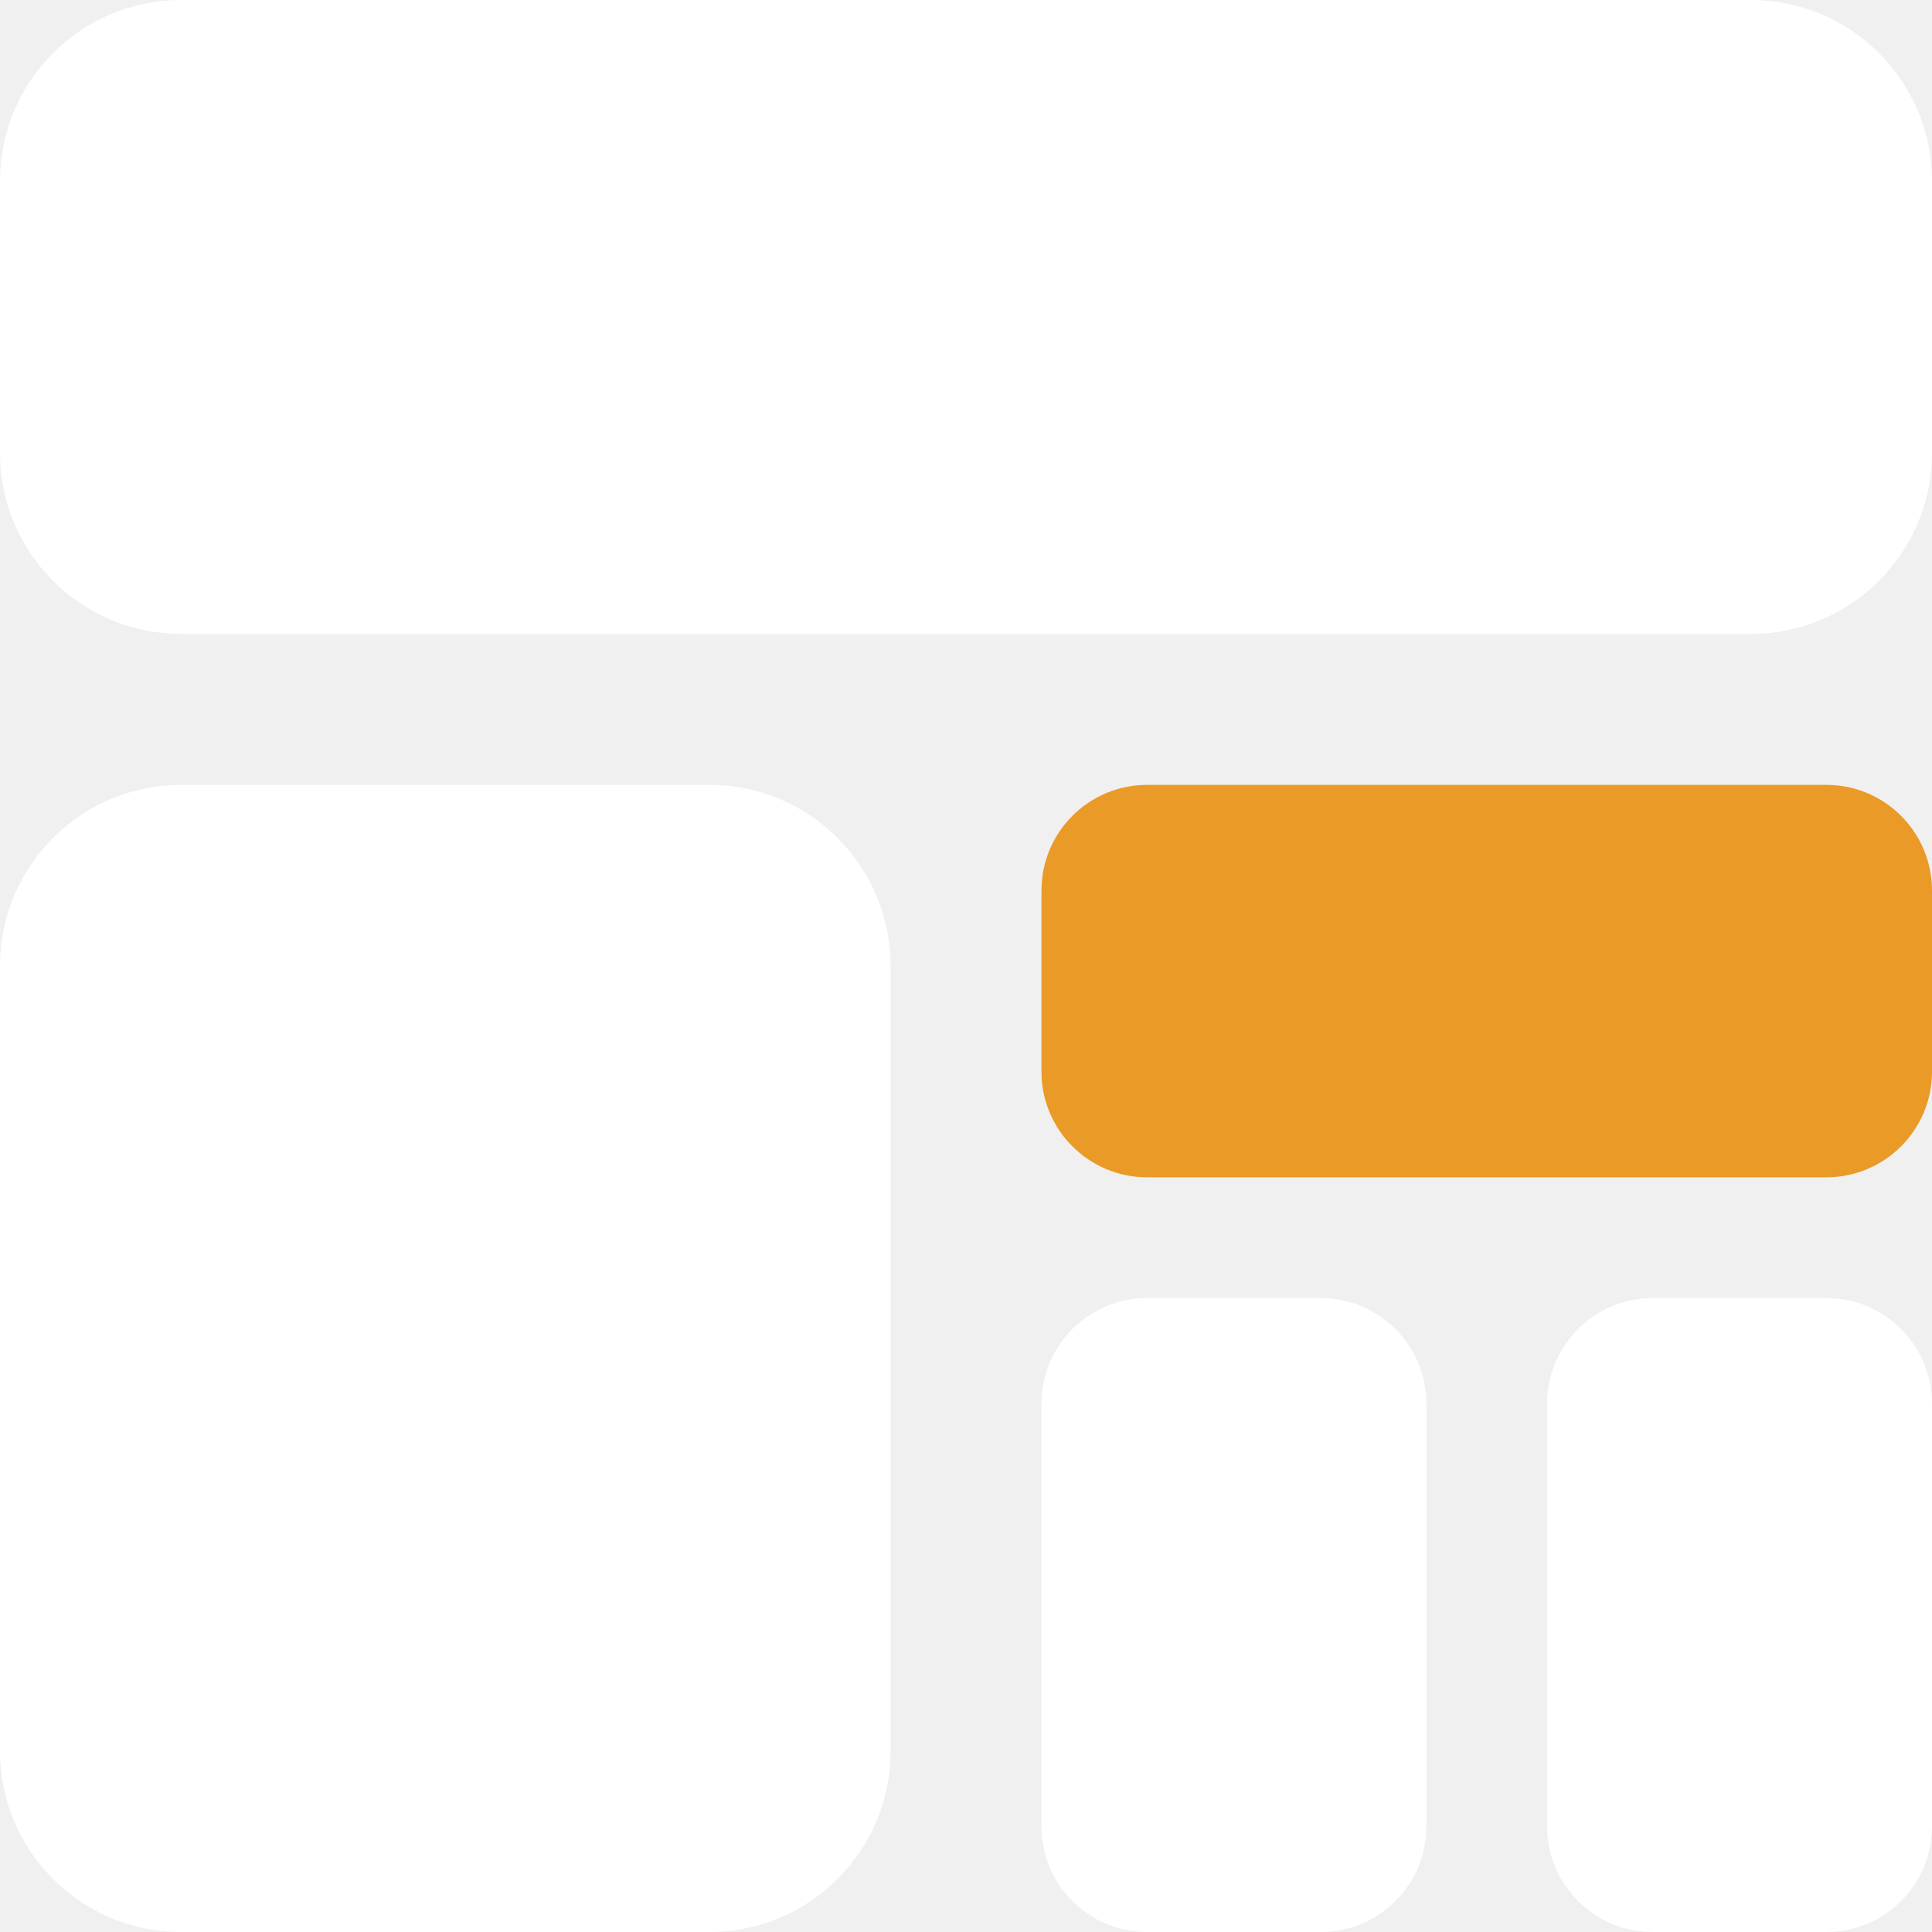
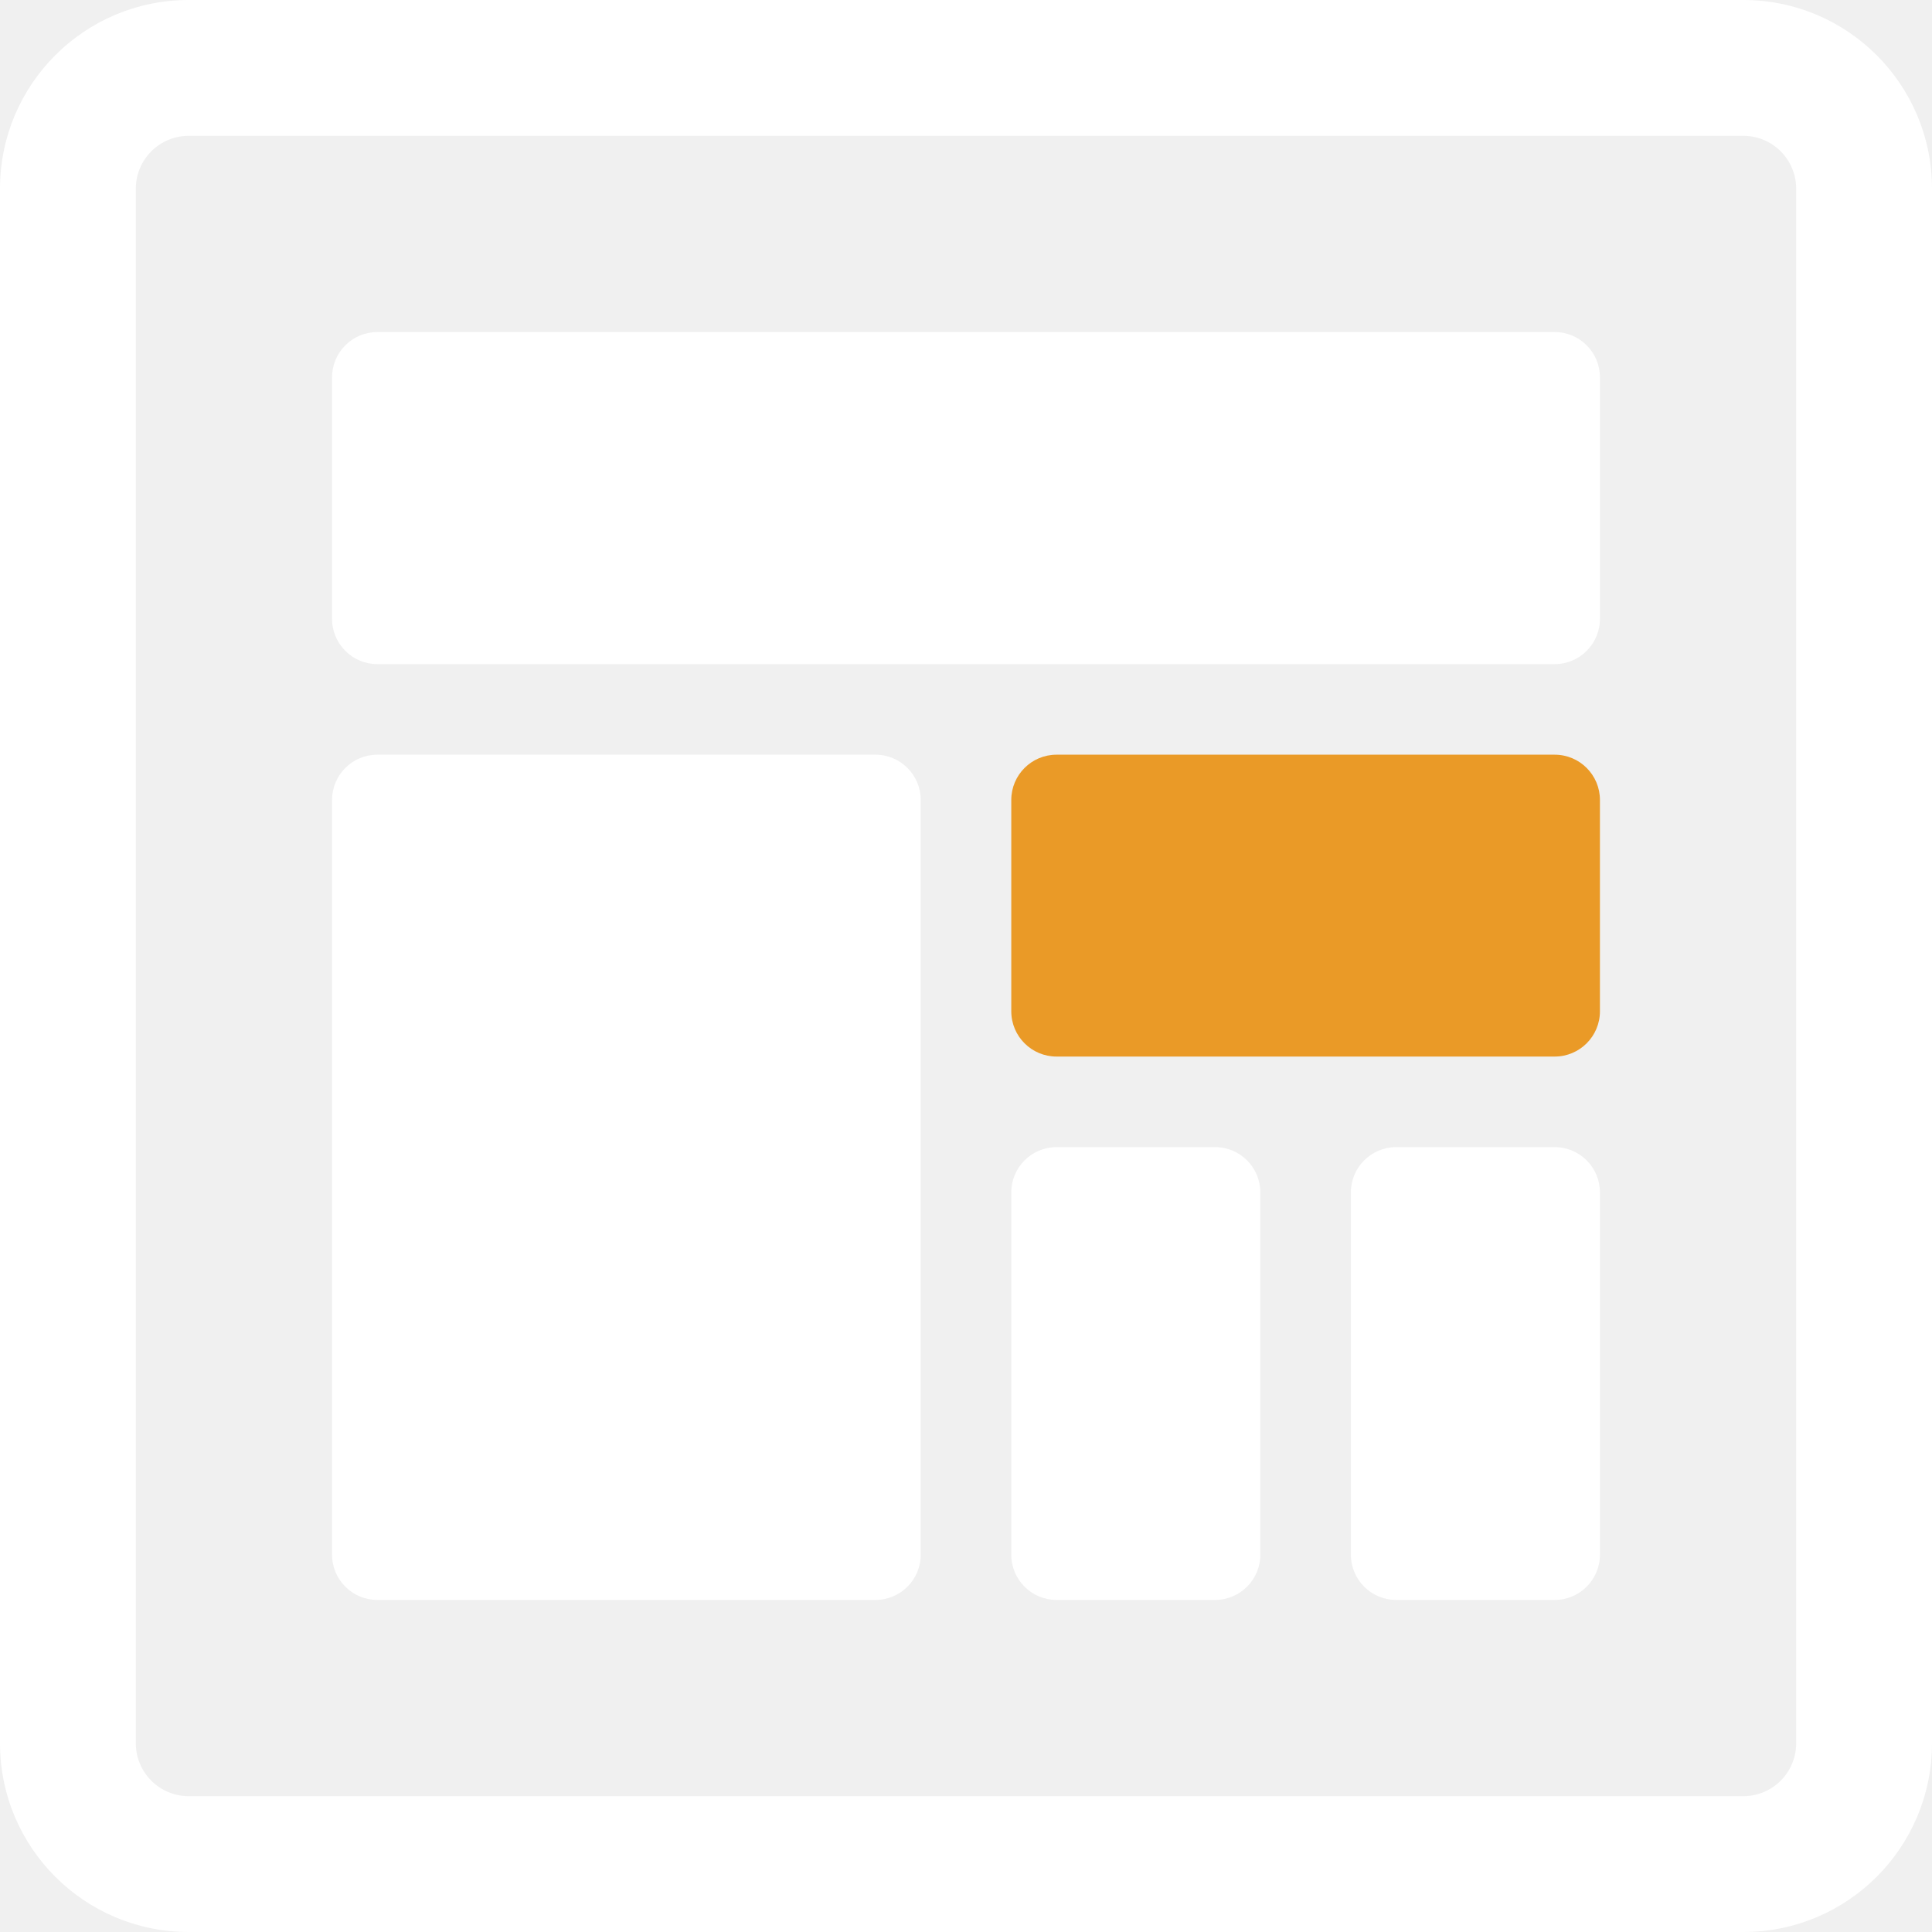
<svg xmlns="http://www.w3.org/2000/svg" viewBox="0 0 64 64" role="img" aria-label="TYKERF">
-   <rect x="0" y="0" width="64" height="21" rx="6" fill="#FFFFFF" />
-   <rect x="0" y="26" width="29.5" height="38" rx="6" fill="#FFFFFF" />
-   <rect x="34.5" y="26" width="29.5" height="13" rx="3.5" fill="#EA9A27" />
-   <rect x="34.5" y="43" width="12.75" height="21" rx="3.5" fill="#FFFFFF" />
-   <rect x="51.25" y="43" width="12.75" height="21" rx="3.5" fill="#FFFFFF" />
+   <path fill="#FFFFFF" fill-rule="evenodd" d="M6.25 0H57.75A6.25 6.25 0 0 1 64 6.25V57.75A6.25 6.25 0 0 1 57.75 64H6.25A6.25 6.25 0 0 1 0 57.75V6.25A6.25 6.25 0 0 1 6.25 0ZM6.25 4.5H57.75A1.75 1.75 0 0 1 59.5 6.25V57.75A1.75 1.75 0 0 1 57.75 59.5H6.25A1.75 1.75 0 0 1 4.5 57.75V6.25A1.75 1.75 0 0 1 6.25 4.5Z" />
+   <rect x="11" y="11" width="42" height="11" rx="1.5" fill="#FFFFFF" />
+   <rect x="11" y="25" width="19.5" height="28" rx="1.5" fill="#FFFFFF" />
+   <rect x="33.5" y="25" width="19.5" height="10" rx="1.5" fill="#EA9A27" />
+   <rect x="33.5" y="38" width="8.25" height="15" rx="1.5" fill="#FFFFFF" />
+   <rect x="44.75" y="38" width="8.25" height="15" rx="1.5" fill="#FFFFFF" />
</svg>
